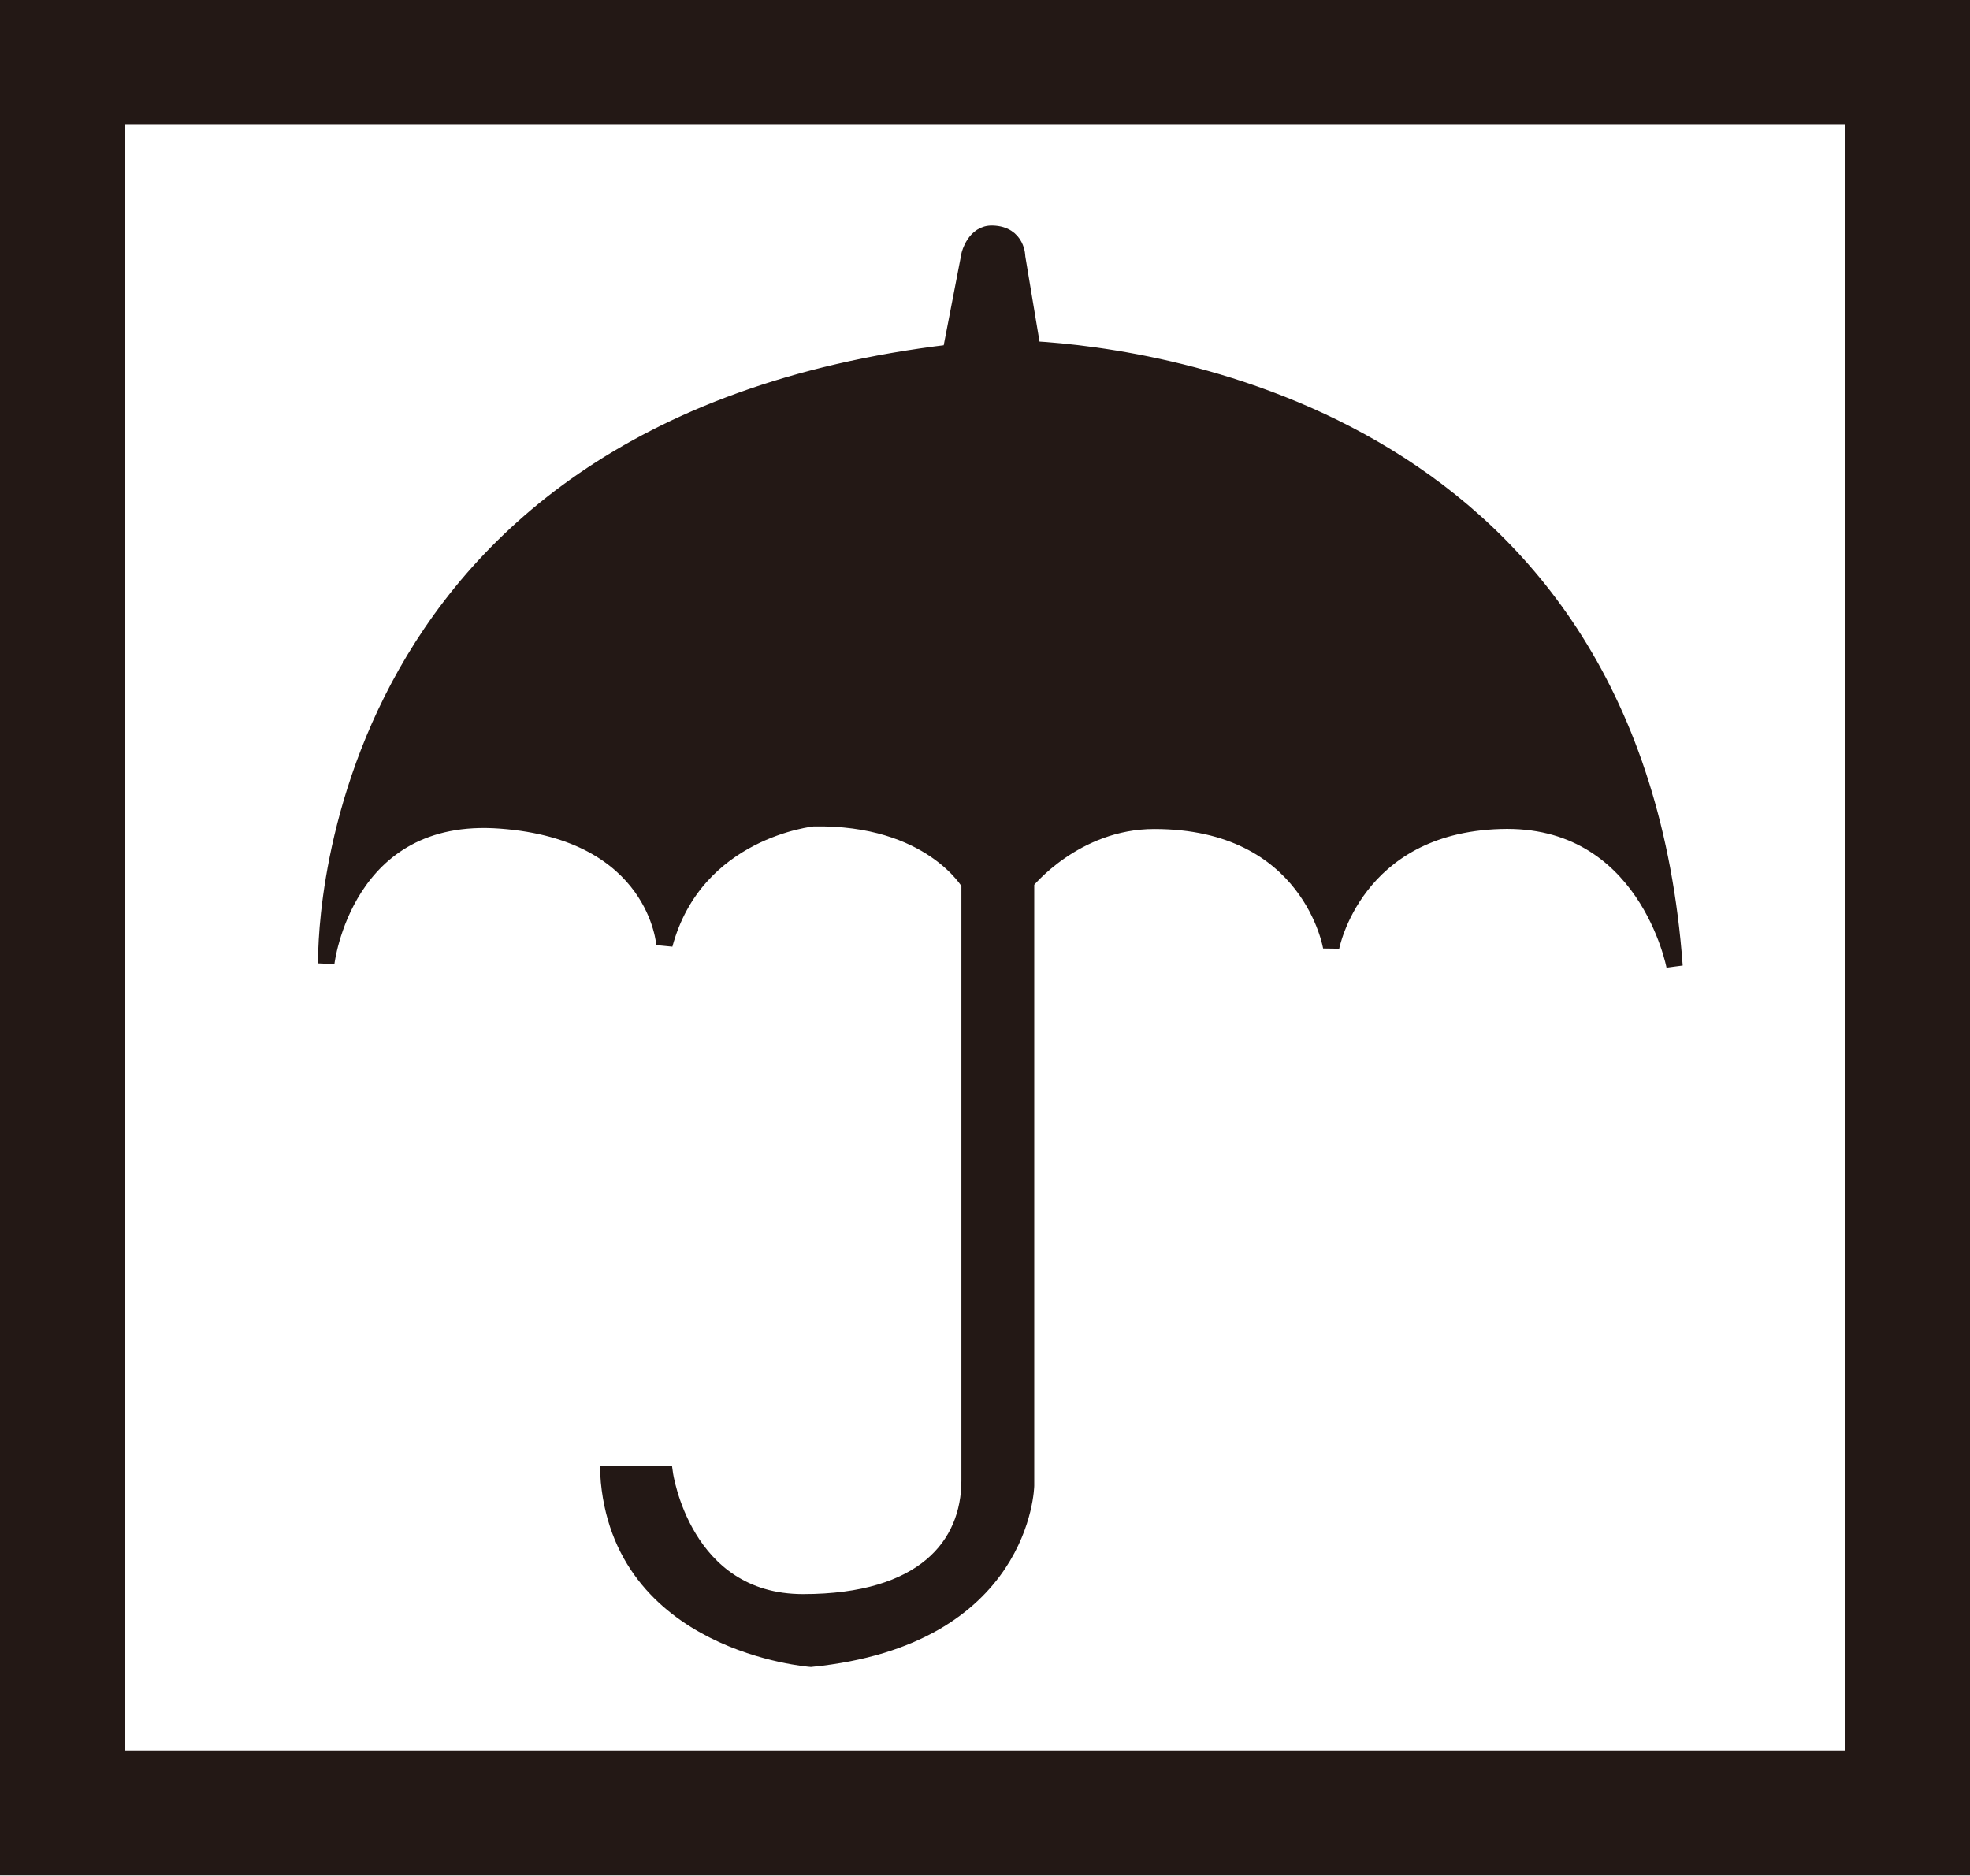
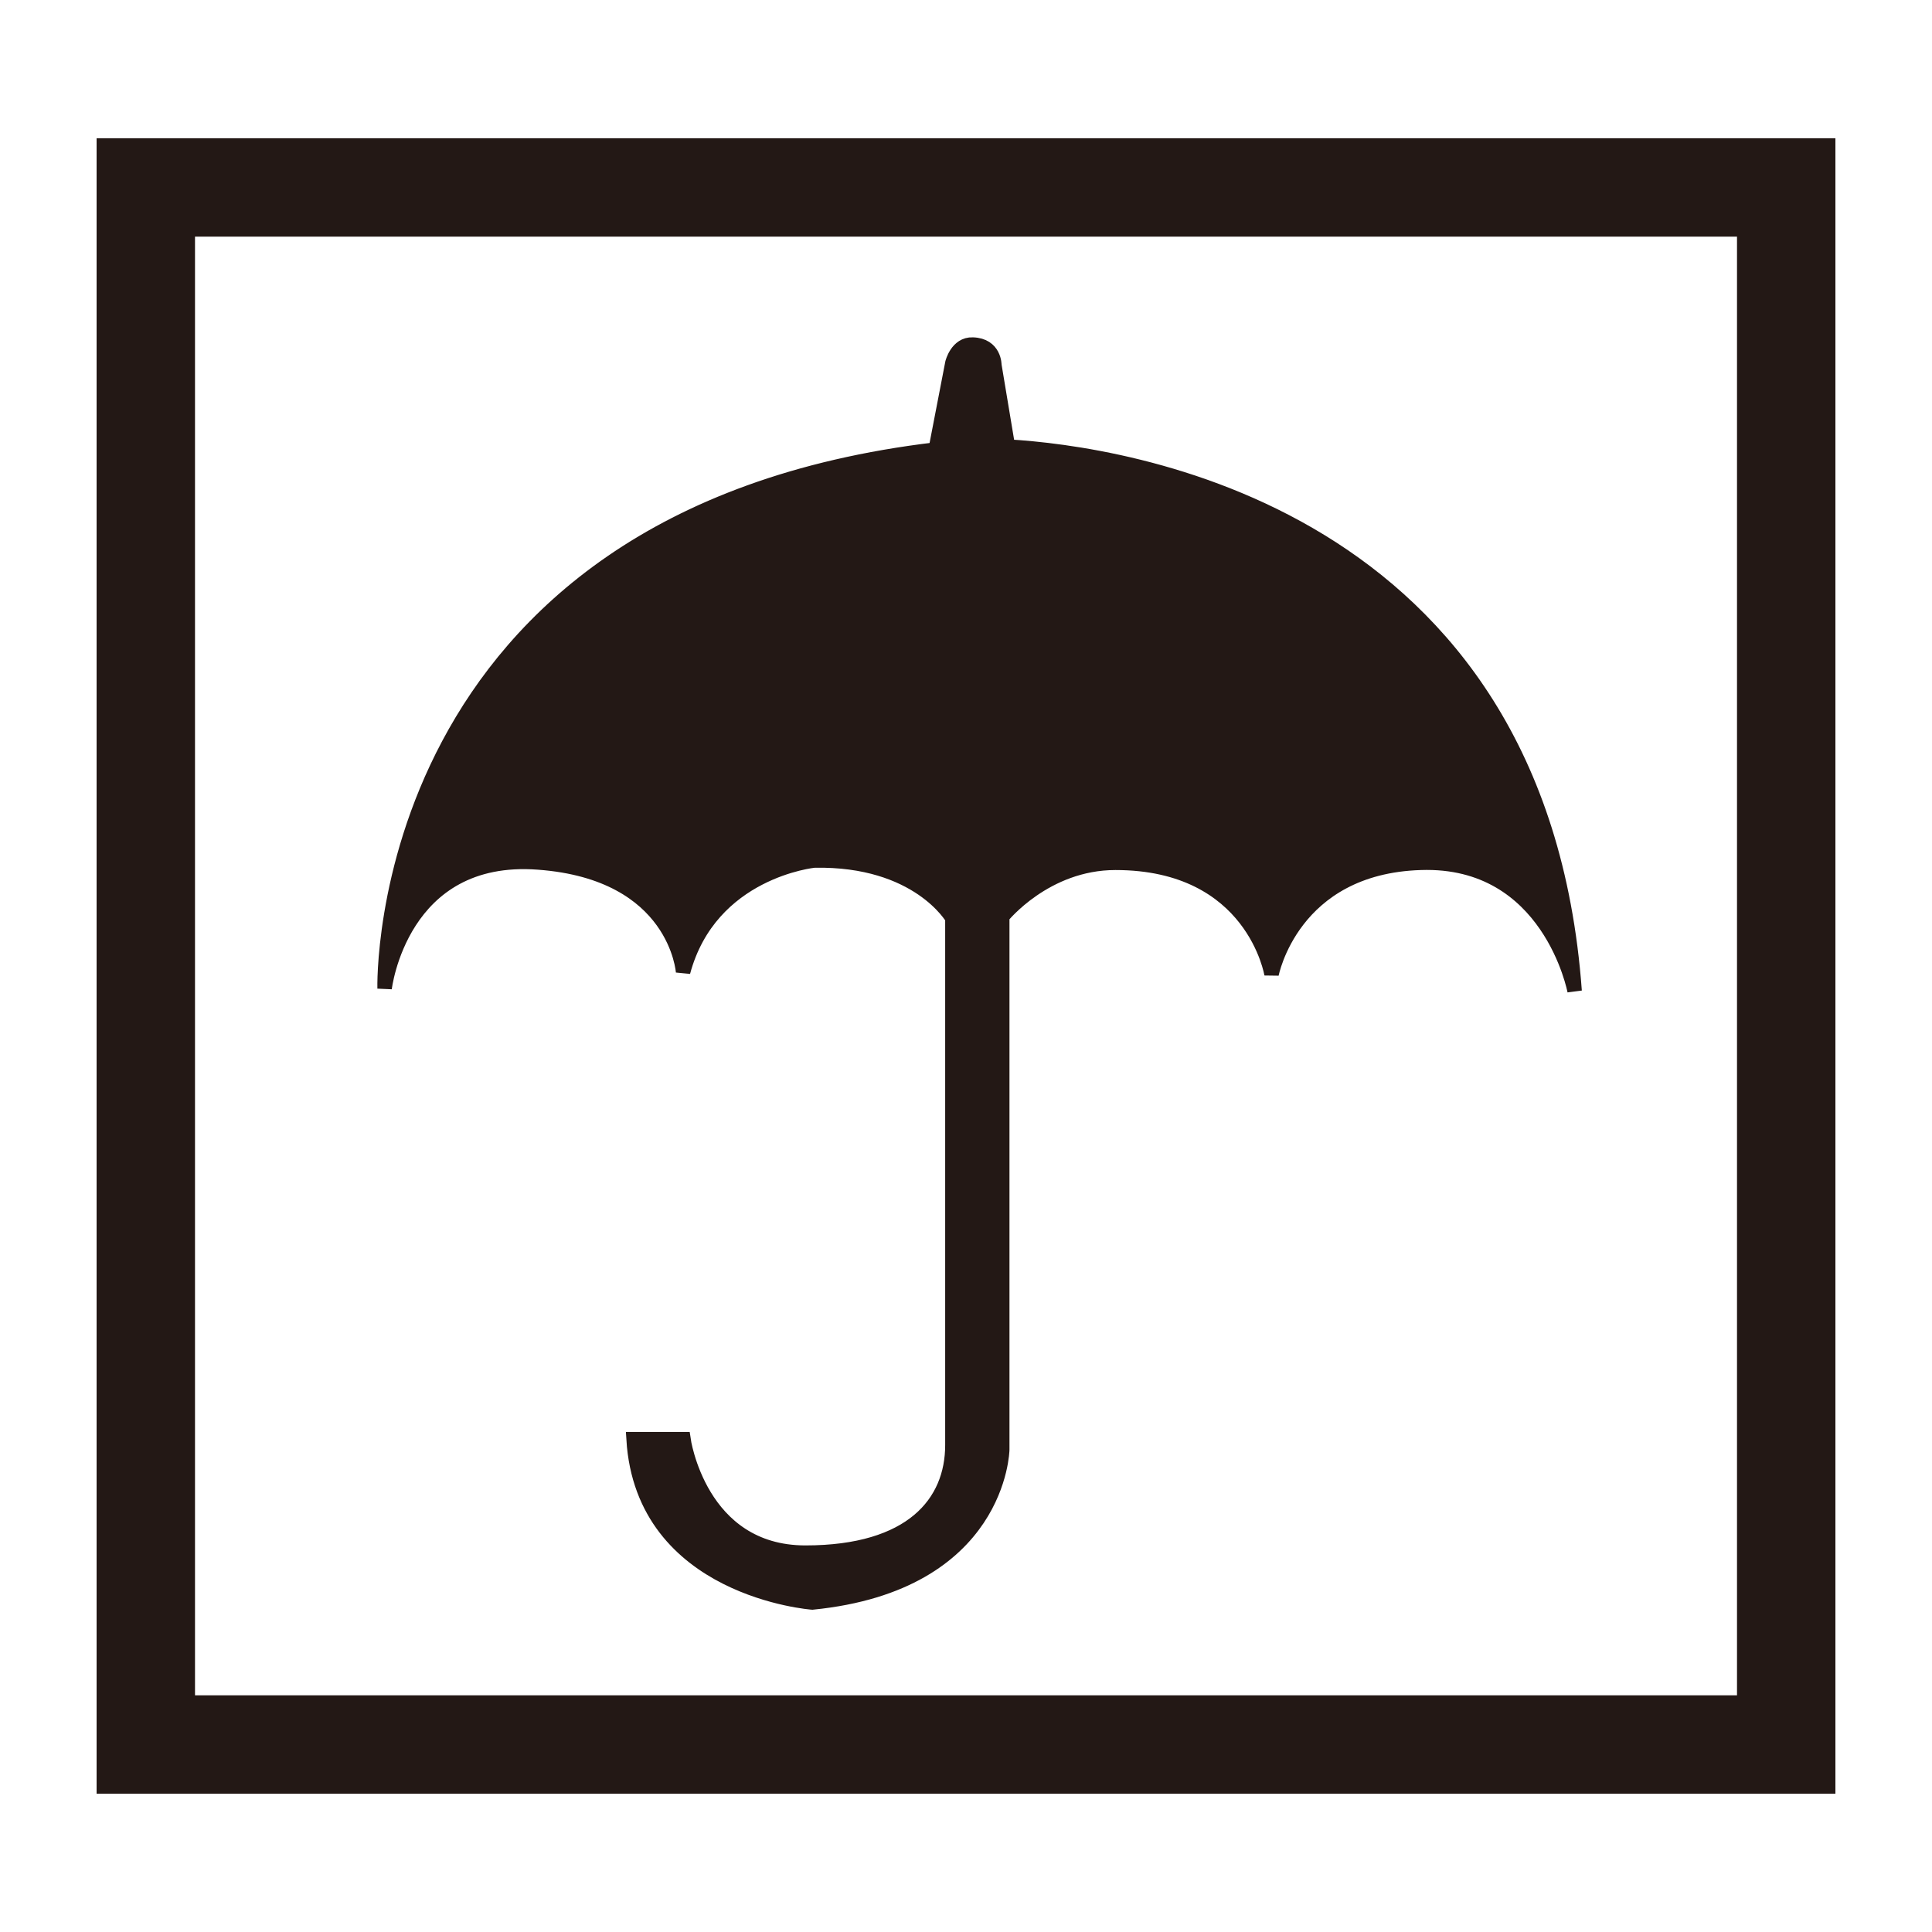
- <svg xmlns="http://www.w3.org/2000/svg" id="s2_umbreller1__레이어_2" viewBox="0 0 53.01 50.47">
-   <defs>
-     <style>
+ <svg xmlns="http://www.w3.org/2000/svg" id="s2_umbreller1__레이어_2" viewBox="0 0 200.0 200.0">
+   <g transform="translate(10.00,14.31) scale(3.3956)">
+     <defs>
+       <style>
      .s2_umbreller1_c1, .s2_umbreller1_c2 {
        fill: #231815;
      }

      .s2_umbreller1_c2 {
        stroke: #231815;
        stroke-width: .44px;
      }
    </style>
-   </defs>
-   <g id="s2_umbreller1__레이어_1-2">
-     <path class="s2_umbreller1_c2" d="M27.78,9.38l-.41-2.46s.01-.61-.66-.63c-.48-.02-.62.56-.62.56l-.51,2.64C8.39,11.54,8.78,25.92,8.78,25.92c0,0,.48-4.16,4.69-3.84,4.21.31,4.41,3.34,4.41,3.34.83-3.09,4-3.4,4-3.4,3.17-.06,4.21,1.76,4.21,1.76v16.06c0,1.76-1.24,3.28-4.48,3.28s-3.72-3.46-3.72-3.46h-1.52c.28,4.6,5.45,4.98,5.45,4.98,5.72-.57,5.79-4.66,5.79-4.66v-16.25s1.31-1.64,3.45-1.64c4.21,0,4.76,3.4,4.76,3.4,0,0,.62-3.28,4.55-3.4,3.93-.13,4.69,3.91,4.69,3.91-1.07-14.65-13.83-16.4-17.28-16.6Z" />
-     <polygon class="s2_umbreller1_c1" points="51.33 48.79 51.33 47.11 3.36 47.11 3.36 3.36 49.65 3.36 49.65 48.79 51.33 48.79 51.33 47.11 51.33 48.79 53.01 48.79 53.01 0 0 0 0 50.47 53.01 50.47 53.01 48.79 51.33 48.79" />
+     </defs>
+     <g id="s2_umbreller1__레이어_1-2">
+       <path class="s2_umbreller1_c2" d="M27.78,9.38l-.41-2.46s.01-.61-.66-.63c-.48-.02-.62.56-.62.56l-.51,2.64C8.39,11.54,8.78,25.92,8.78,25.92c0,0,.48-4.16,4.69-3.84,4.21.31,4.41,3.34,4.41,3.34.83-3.09,4-3.4,4-3.4,3.17-.06,4.21,1.76,4.21,1.76v16.06c0,1.76-1.24,3.28-4.48,3.28s-3.72-3.46-3.72-3.46h-1.52c.28,4.6,5.45,4.98,5.45,4.98,5.72-.57,5.79-4.66,5.79-4.66v-16.25s1.31-1.64,3.45-1.64c4.21,0,4.76,3.4,4.76,3.4,0,0,.62-3.28,4.55-3.4,3.93-.13,4.69,3.91,4.69,3.91-1.07-14.65-13.83-16.4-17.28-16.6Z" />
+       <rect x="1.5" y="1.5" width="50.01" height="47.47" fill="none" stroke="#231815" stroke-width="3" />
+     </g>
  </g>
</svg>
